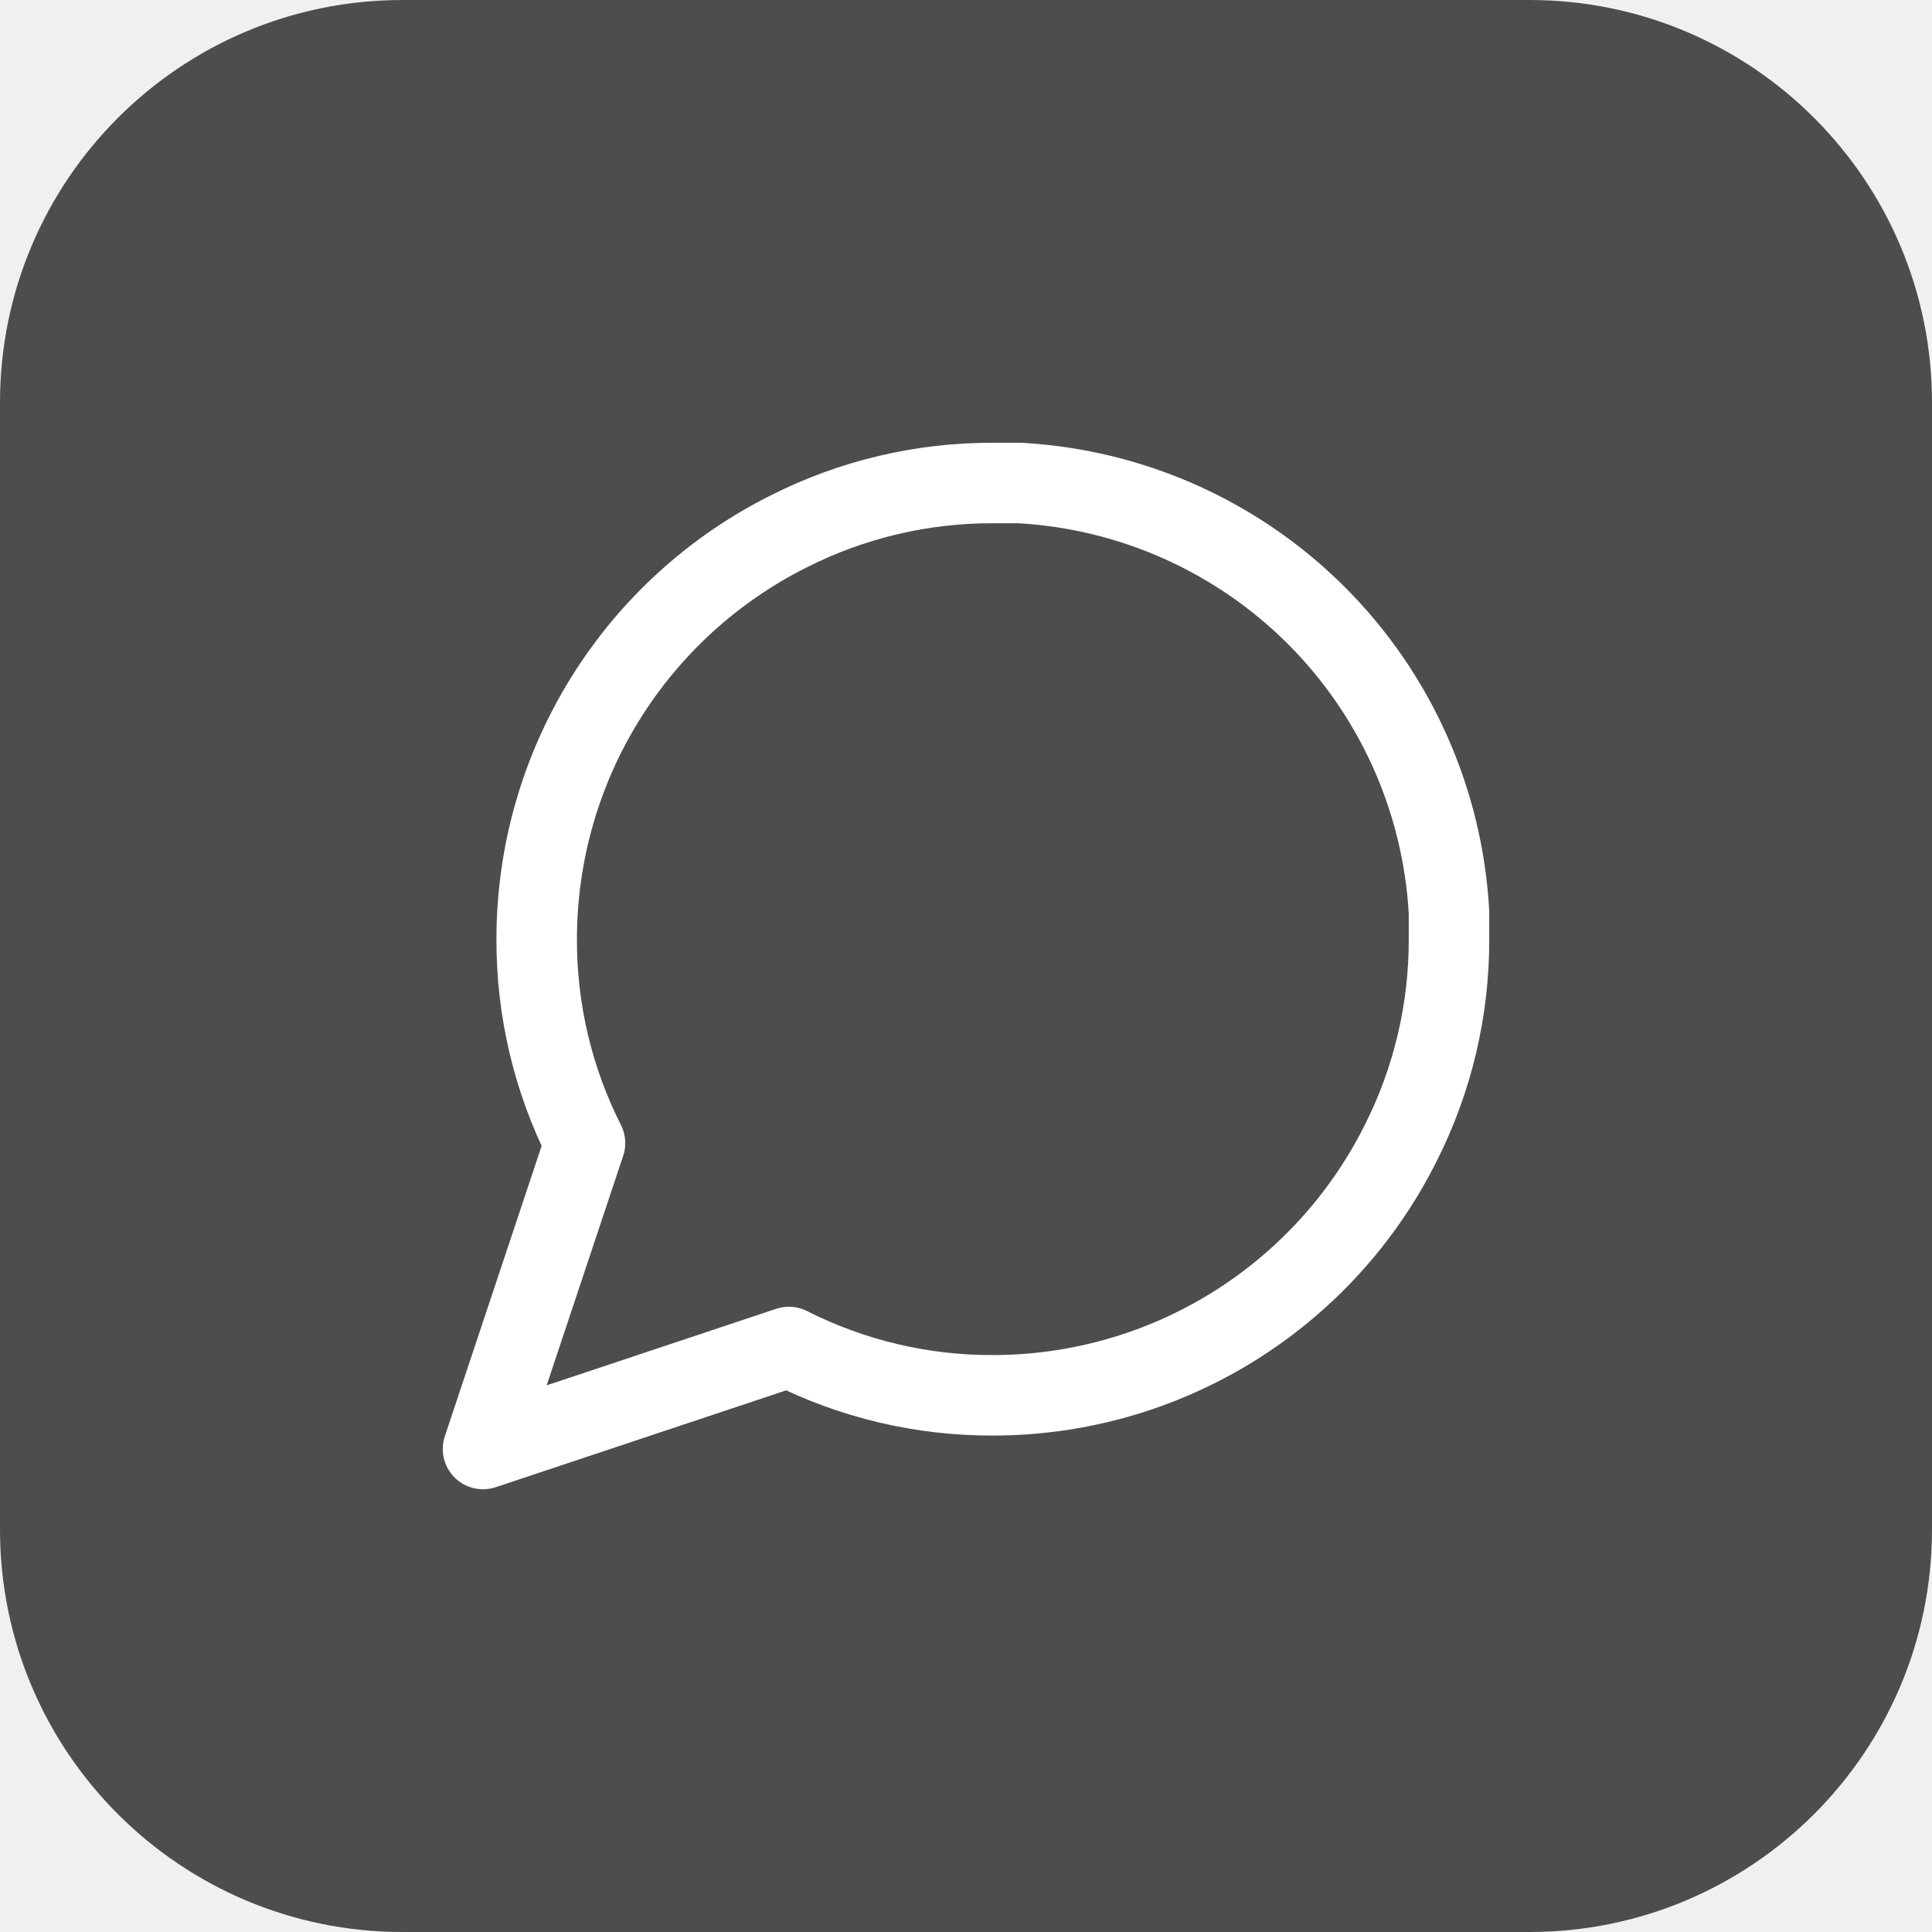
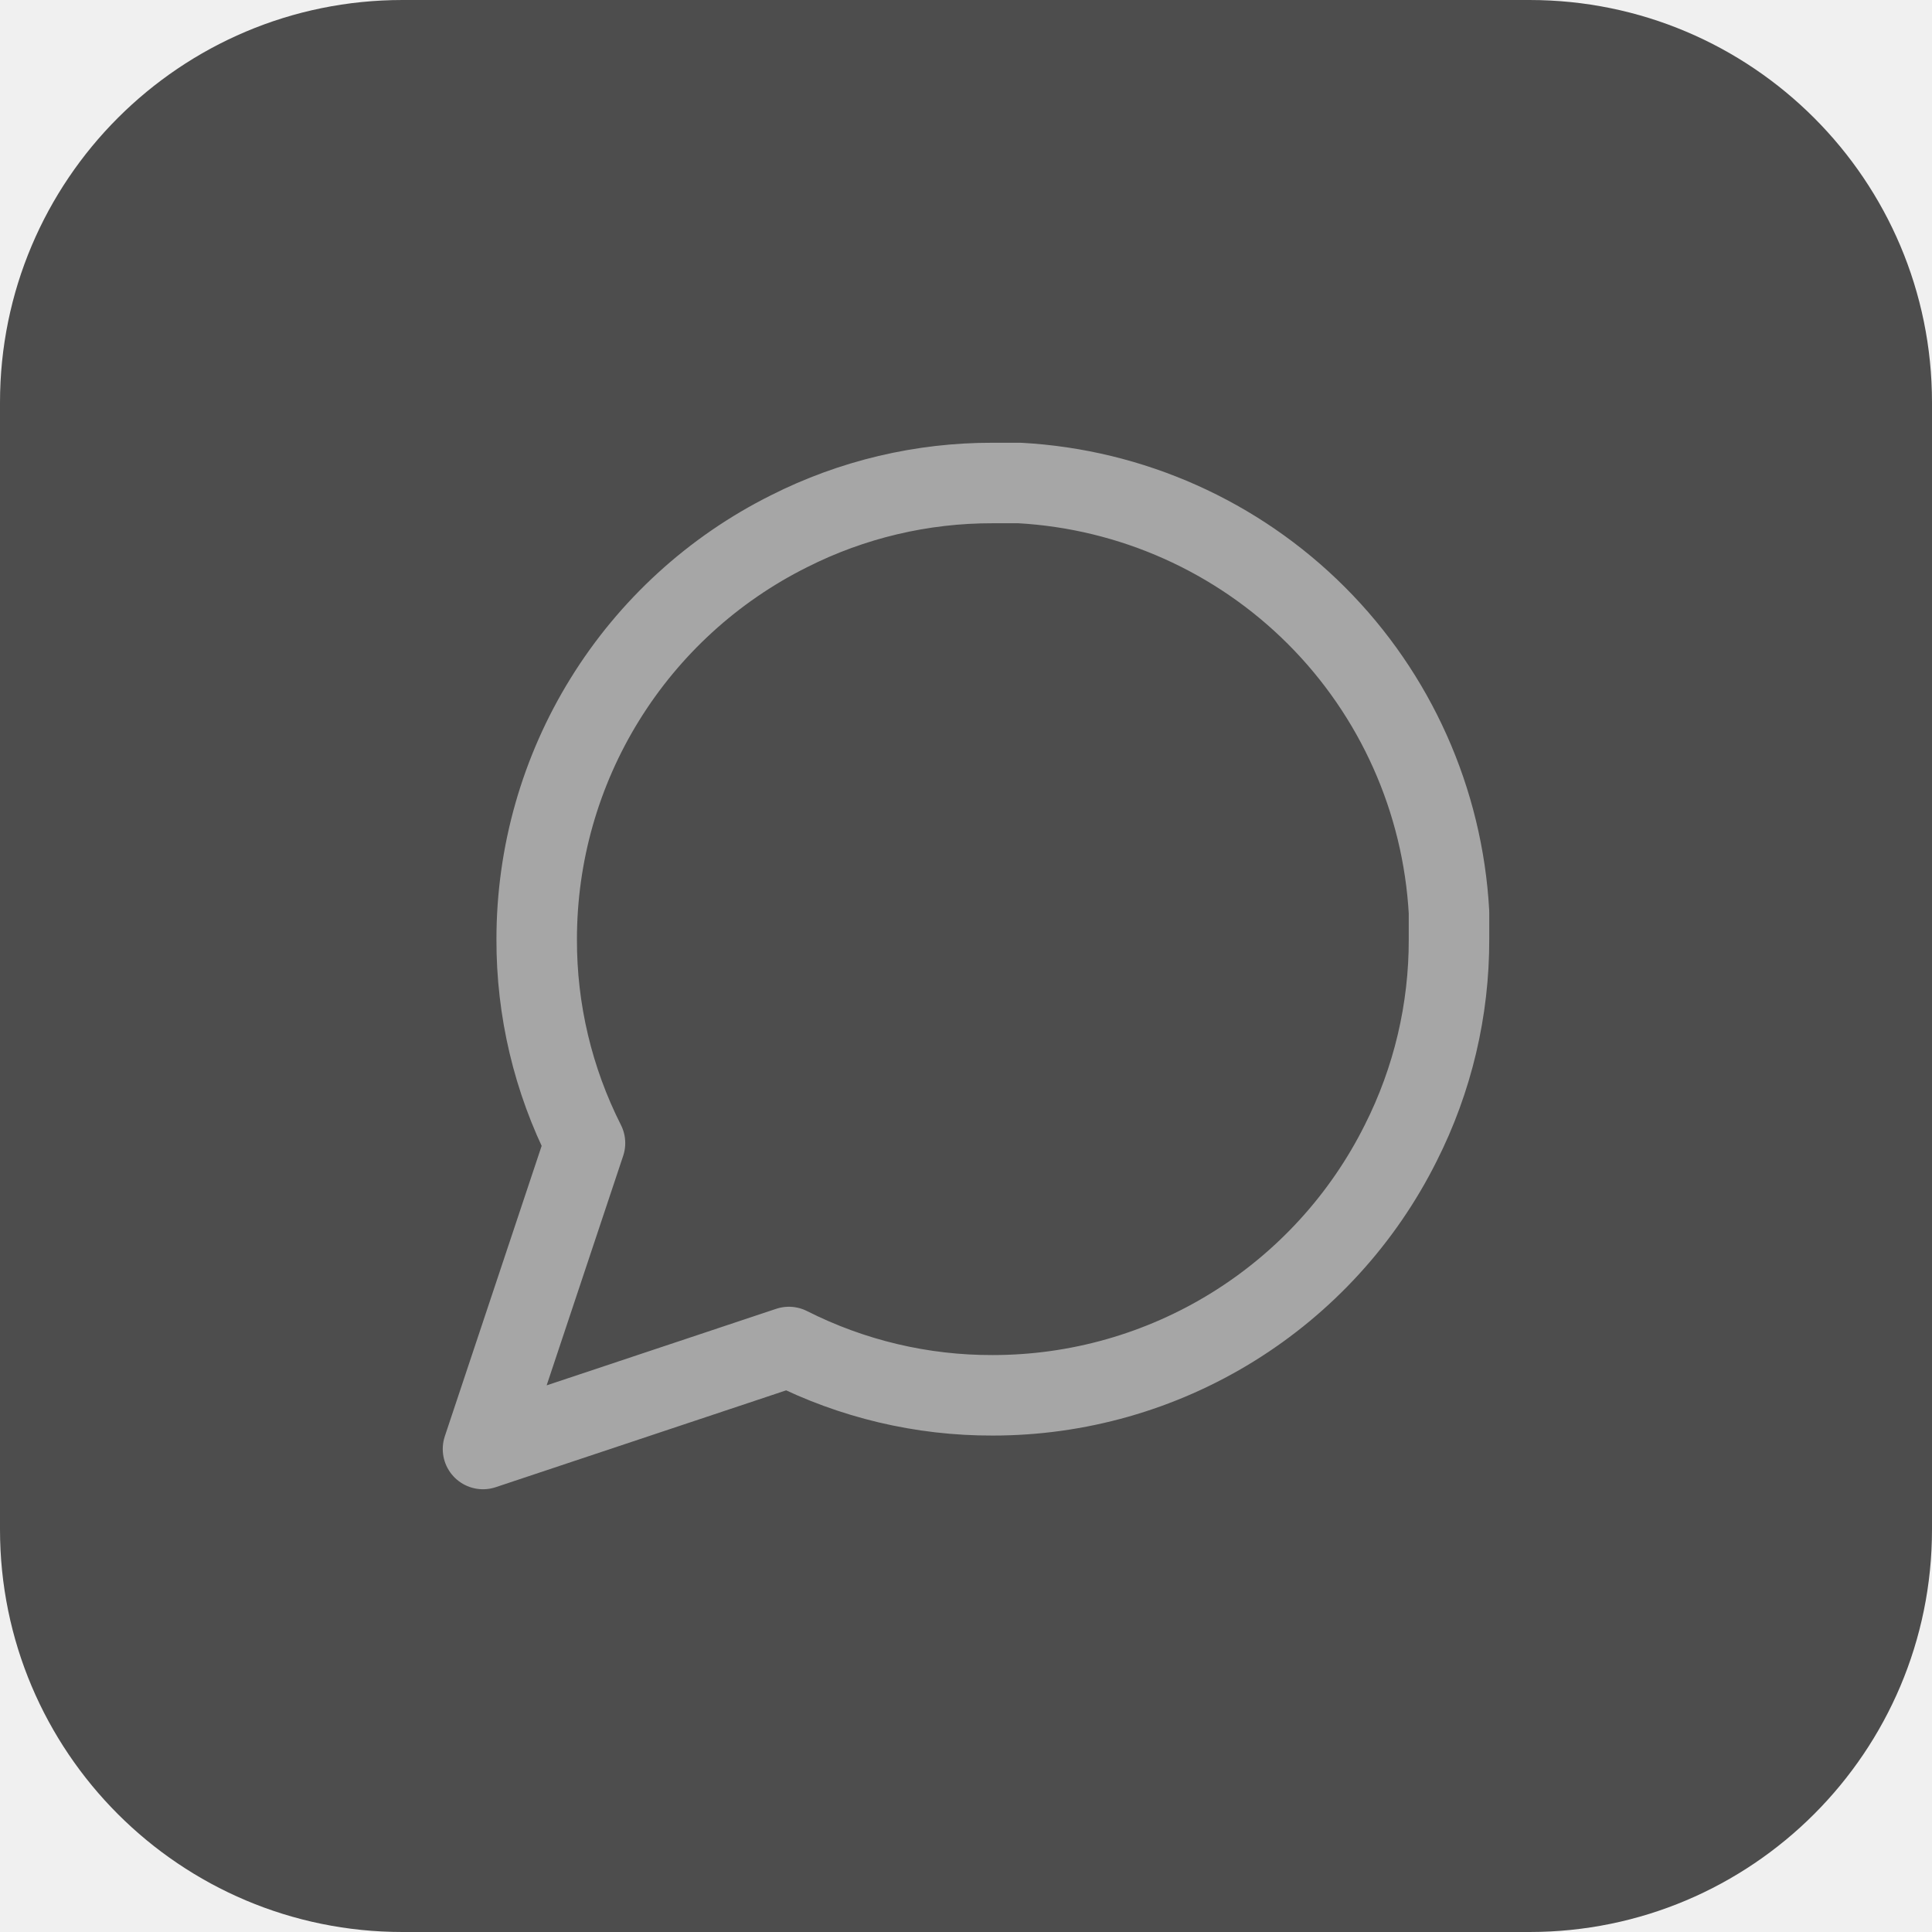
<svg xmlns="http://www.w3.org/2000/svg" width="24" height="24" viewBox="0 0 24 24" fill="none">
  <rect width="24" height="24" rx="5" fill="#4D4D4D" />
-   <path d="M18 11.667C18.002 12.547 17.797 13.415 17.4 14.2C16.93 15.141 16.206 15.933 15.312 16.486C14.417 17.04 13.386 17.333 12.333 17.333C11.453 17.336 10.585 17.13 9.8 16.733L6 18L7.267 14.2C6.87 13.415 6.664 12.547 6.667 11.667C6.667 10.614 6.96 9.583 7.514 8.688C8.067 7.794 8.859 7.07 9.8 6.6C10.585 6.203 11.453 5.998 12.333 6H12.667C14.056 6.077 15.369 6.663 16.353 7.647C17.337 8.631 17.923 9.944 18 11.333V11.667Z" stroke="white" stroke-linecap="round" stroke-linejoin="round" />
+   <path d="M18 11.667C18.002 12.547 17.797 13.415 17.4 14.2C16.93 15.141 16.206 15.933 15.312 16.486C14.417 17.04 13.386 17.333 12.333 17.333C11.453 17.336 10.585 17.13 9.8 16.733L6 18L7.267 14.2C6.87 13.415 6.664 12.547 6.667 11.667C6.667 10.614 6.96 9.583 7.514 8.688C8.067 7.794 8.859 7.07 9.8 6.6C10.585 6.203 11.453 5.998 12.333 6H12.667C14.056 6.077 15.369 6.663 16.353 7.647C17.337 8.631 17.923 9.944 18 11.333V11.667Z" stroke="#A6A6A6" stroke-linecap="round" stroke-linejoin="round" />
</svg>
